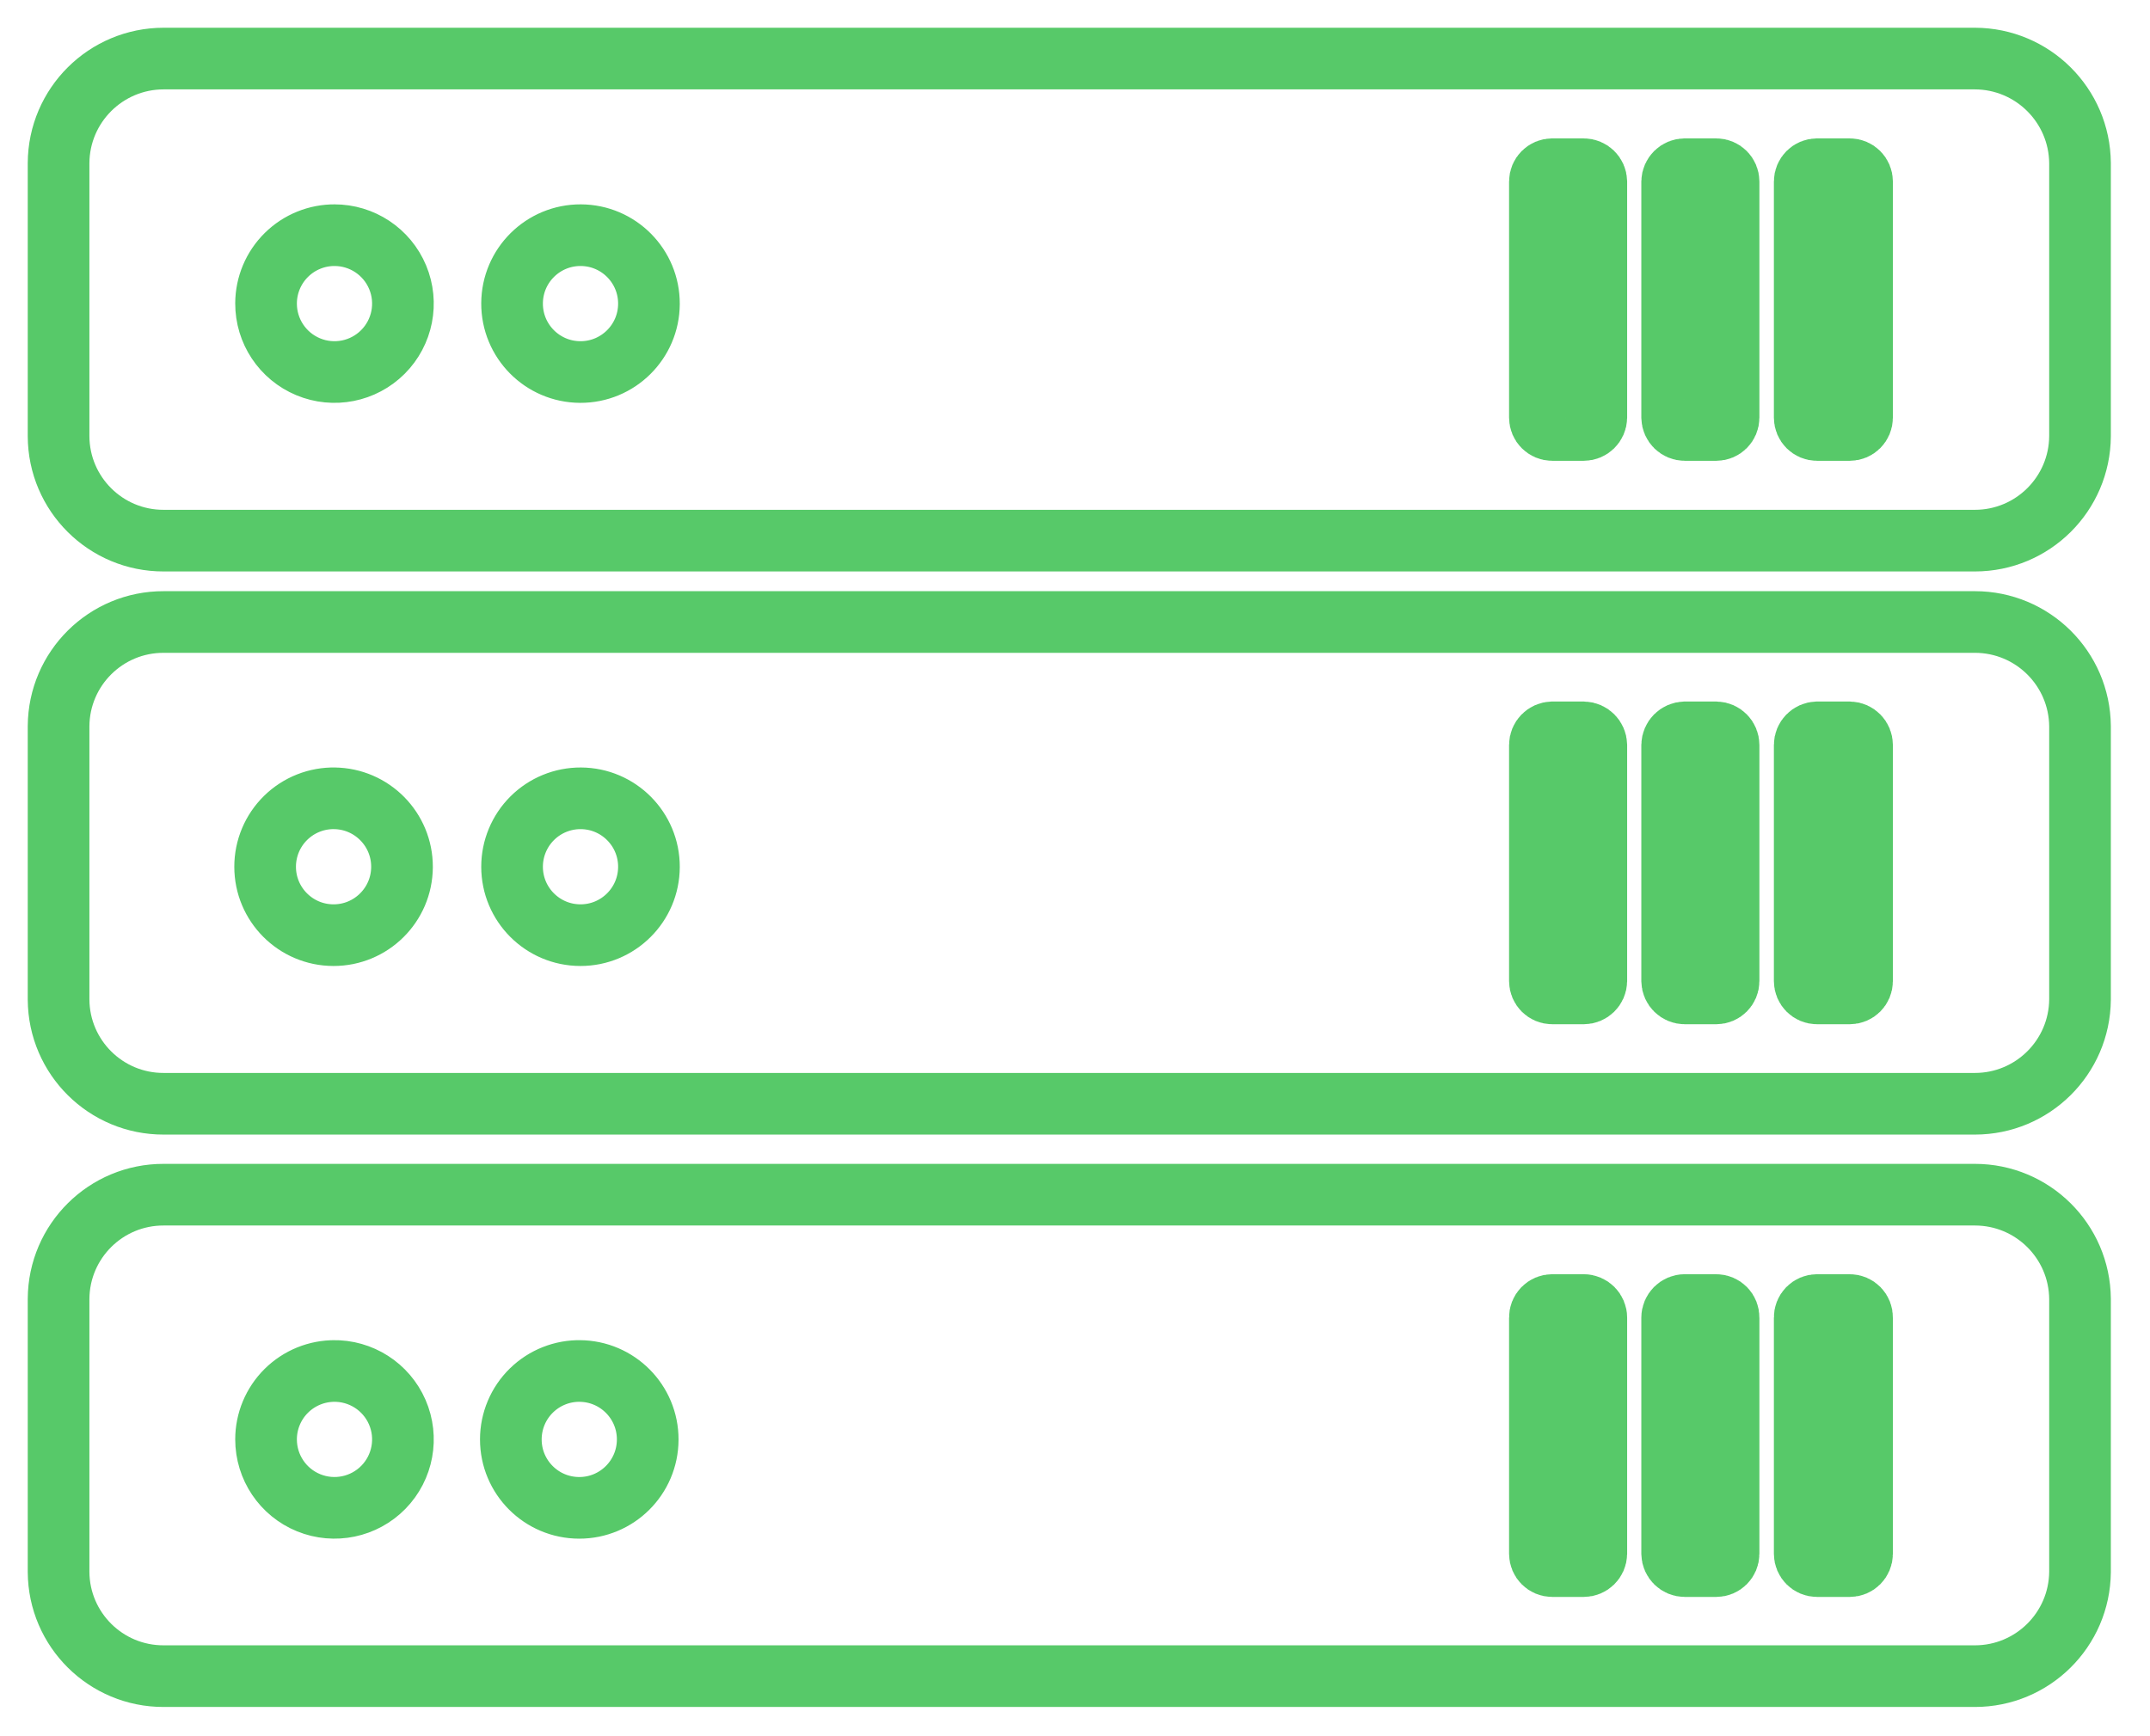
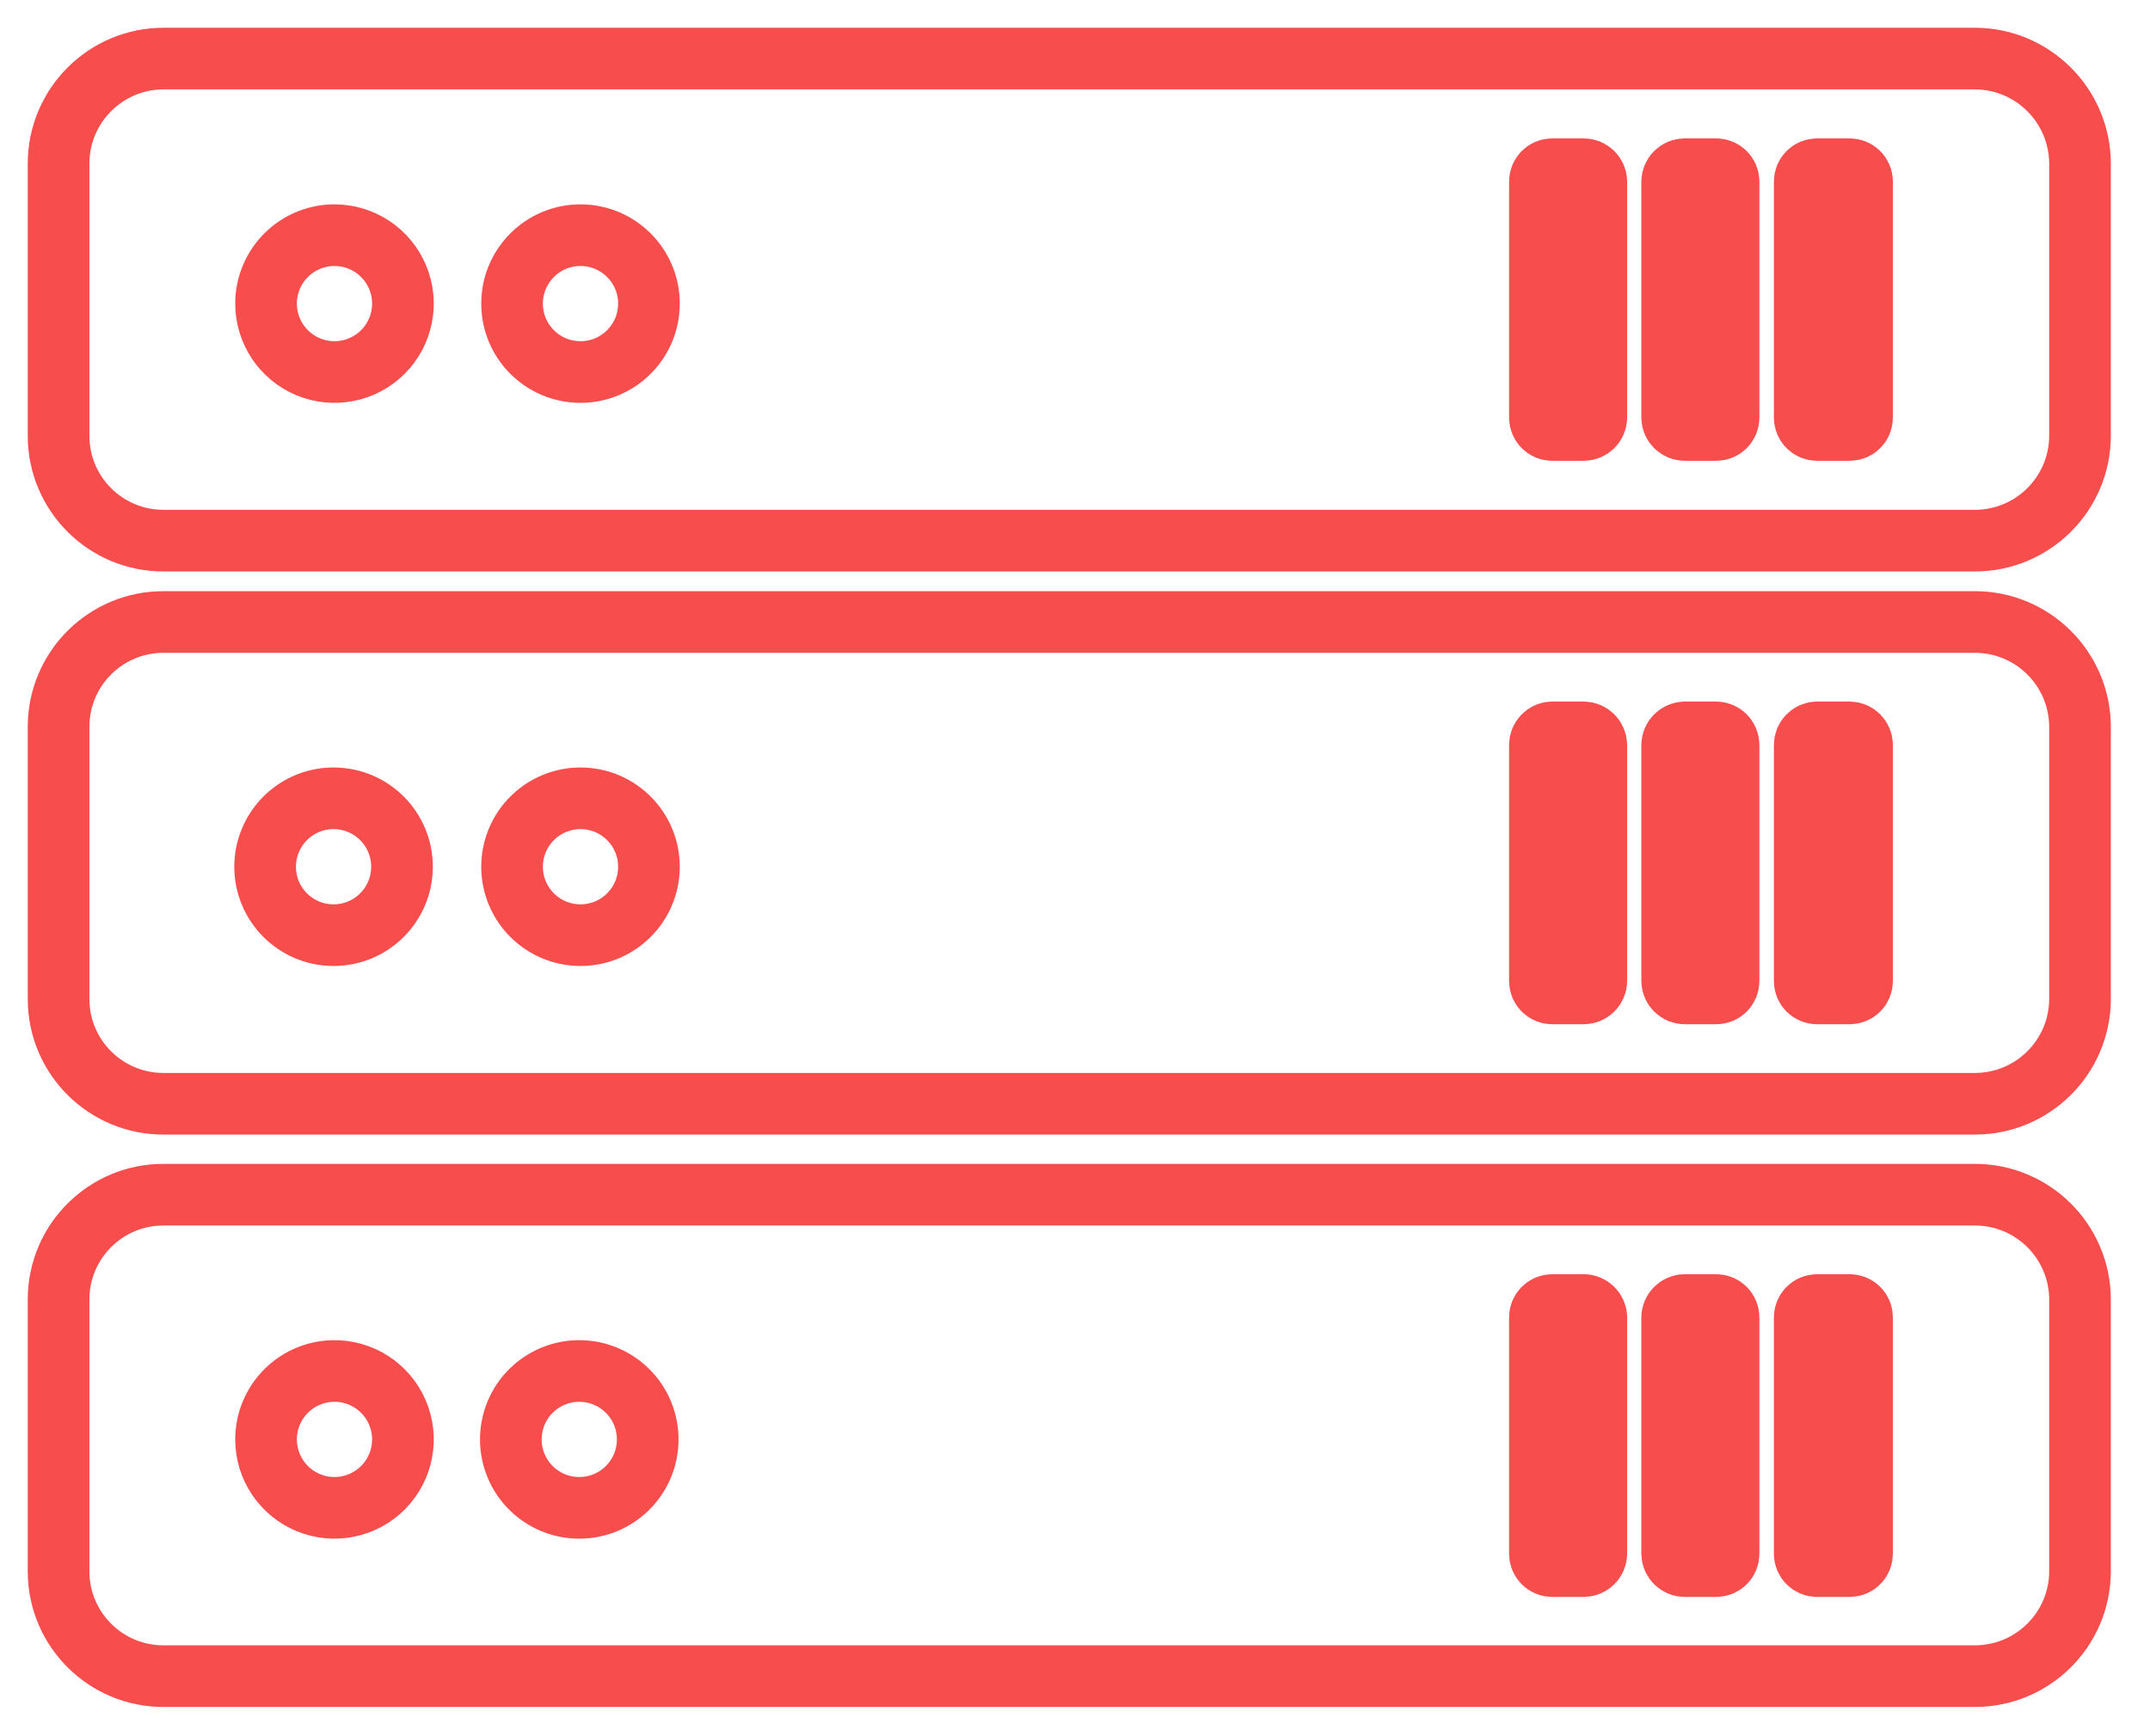
<svg xmlns="http://www.w3.org/2000/svg" id="Слой_1" data-name="Слой 1" viewBox="0 0 69.74 56.3">
  <defs>
    <style>
      .cls-1 {
        fill: none;
-         stroke: #57c969;
+         stroke: #f74d4d;
        stroke-miterlimit: 22.93;
        stroke-width: 2px;
      }
    </style>
  </defs>
  <g>
    <path class="cls-1" d="M5.31,1.9H64.06a3.42,3.42,0,0,1,3.41,3.39v8.86a3.41,3.41,0,0,1-3.41,3.39H5.31A3.4,3.4,0,0,1,1.9,14.15V5.29A3.41,3.41,0,0,1,5.31,1.9Zm45,3.59h1.06a.41.41,0,0,1,.41.4v7.66a.41.41,0,0,1-.41.4H50.35a.4.4,0,0,1-.4-.4V5.89a.4.4,0,0,1,.4-.4Zm4.3,0h1.06a.4.4,0,0,1,.4.4v7.66a.4.4,0,0,1-.4.4H54.65a.41.41,0,0,1-.41-.4V5.89a.41.41,0,0,1,.41-.4Zm4.29,0H60a.4.4,0,0,1,.4.4v7.66a.4.4,0,0,1-.4.4H58.94a.4.4,0,0,1-.4-.4V5.89a.4.4,0,0,1,.4-.4ZM18.84,7.63a2.22,2.22,0,1,1-2.23,2.21,2.22,2.22,0,0,1,2.23-2.21Zm-8,0A2.22,2.22,0,1,1,8.63,9.84a2.22,2.22,0,0,1,2.24-2.21Z" />
    <path class="cls-1" d="M5.31,20.18H64.06a3.41,3.41,0,0,1,3.41,3.38v8.87a3.41,3.41,0,0,1-3.41,3.38H5.31A3.4,3.4,0,0,1,1.9,32.43V23.56a3.4,3.4,0,0,1,3.41-3.38Zm45,3.58h1.06a.42.42,0,0,1,.41.41v7.66a.41.41,0,0,1-.41.4H50.35a.4.4,0,0,1-.4-.4V24.17A.41.41,0,0,1,50.35,23.76Zm4.3,0h1.06a.41.41,0,0,1,.4.41v7.66a.4.4,0,0,1-.4.4H54.65a.41.41,0,0,1-.41-.4V24.17A.42.42,0,0,1,54.65,23.76Zm4.29,0H60a.41.41,0,0,1,.4.41v7.66a.4.4,0,0,1-.4.4H58.94a.4.4,0,0,1-.4-.4V24.17A.41.41,0,0,1,58.94,23.76ZM18.84,25.9a2.22,2.22,0,1,1-2.23,2.22A2.22,2.22,0,0,1,18.84,25.9Zm-8,0a2.22,2.22,0,1,1-2.24,2.22A2.22,2.22,0,0,1,10.87,25.9Z" />
    <path class="cls-1" d="M5.31,38.76H64.06a3.41,3.41,0,0,1,3.41,3.38V51a3.41,3.41,0,0,1-3.41,3.38H5.31A3.4,3.4,0,0,1,1.9,51V42.14a3.4,3.4,0,0,1,3.41-3.38Zm45,3.58h1.06a.41.41,0,0,1,.41.41v7.66a.41.41,0,0,1-.41.4H50.35a.4.4,0,0,1-.4-.4V42.75A.4.4,0,0,1,50.35,42.34Zm4.3,0h1.06a.4.4,0,0,1,.4.41v7.66a.4.4,0,0,1-.4.4H54.65a.41.41,0,0,1-.41-.4V42.75A.41.41,0,0,1,54.65,42.34Zm4.29,0H60a.4.4,0,0,1,.4.41v7.66a.4.4,0,0,1-.4.4H58.94a.4.4,0,0,1-.4-.4V42.75A.4.4,0,0,1,58.94,42.34Zm-40.1,2.14a2.22,2.22,0,1,1-2.23,2.22A2.22,2.22,0,0,1,18.84,44.48Zm-8,0A2.22,2.22,0,1,1,8.63,46.7,2.22,2.22,0,0,1,10.87,44.48Z" />
  </g>
</svg>
